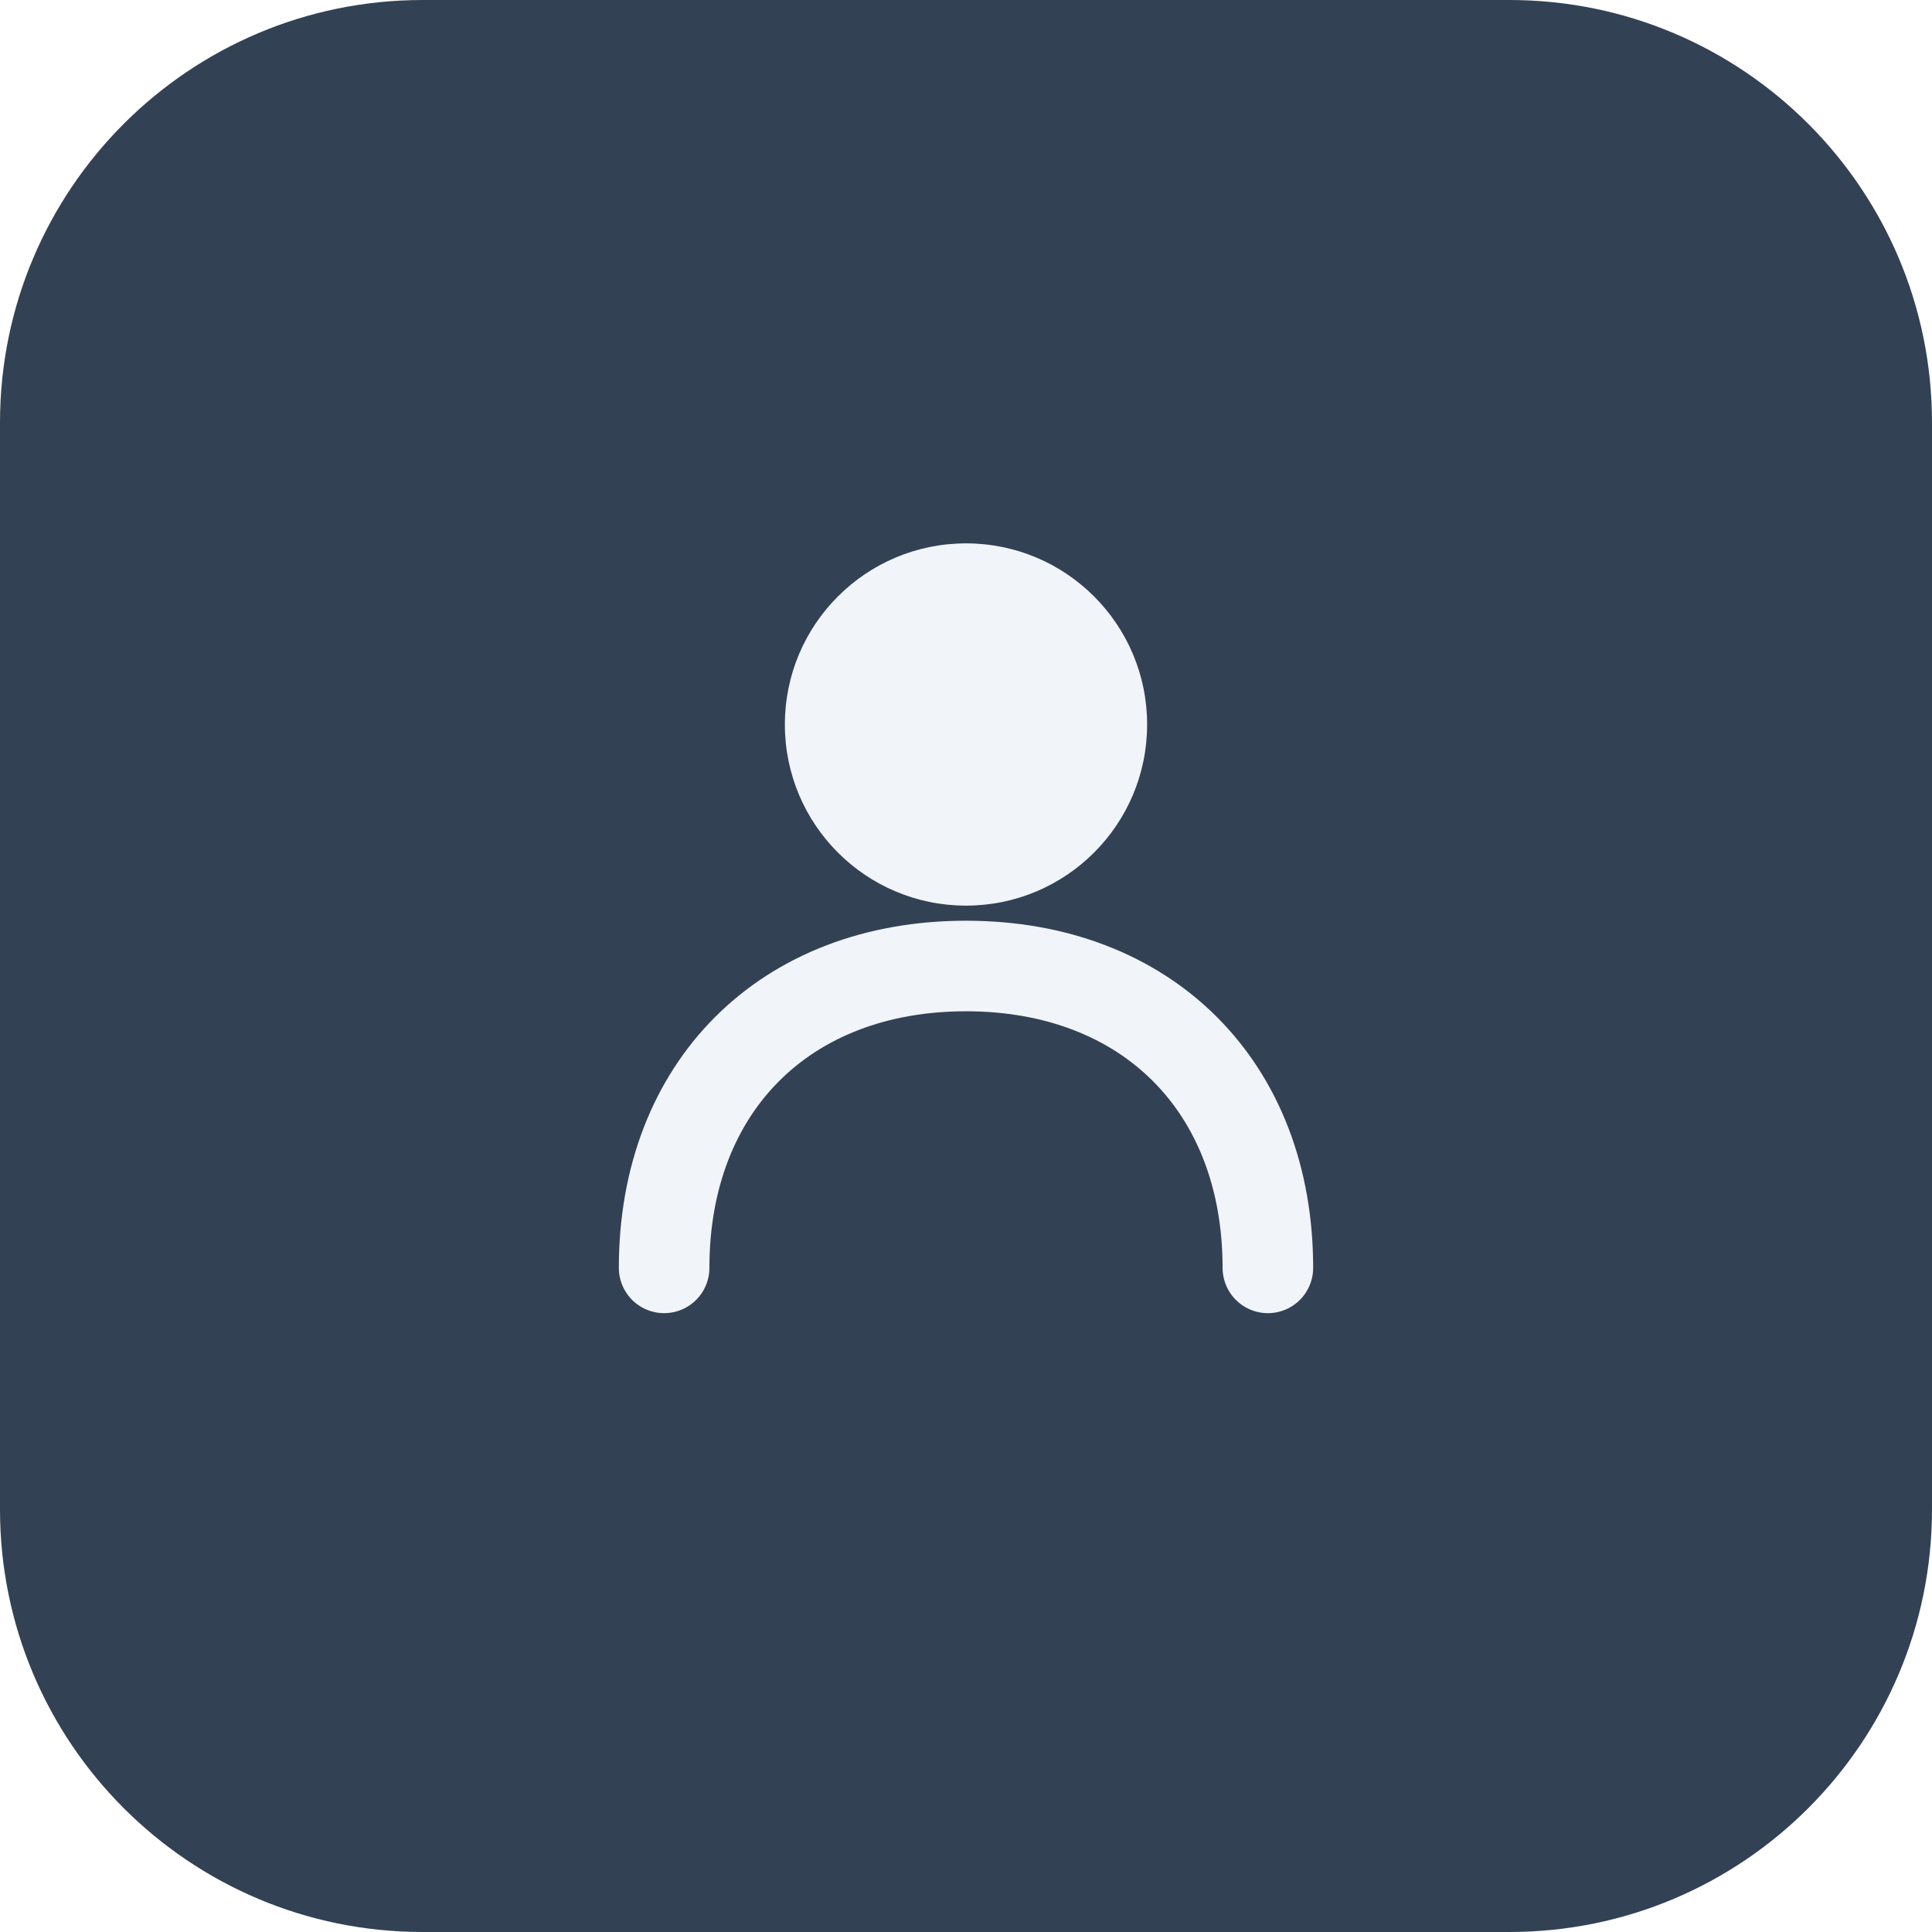
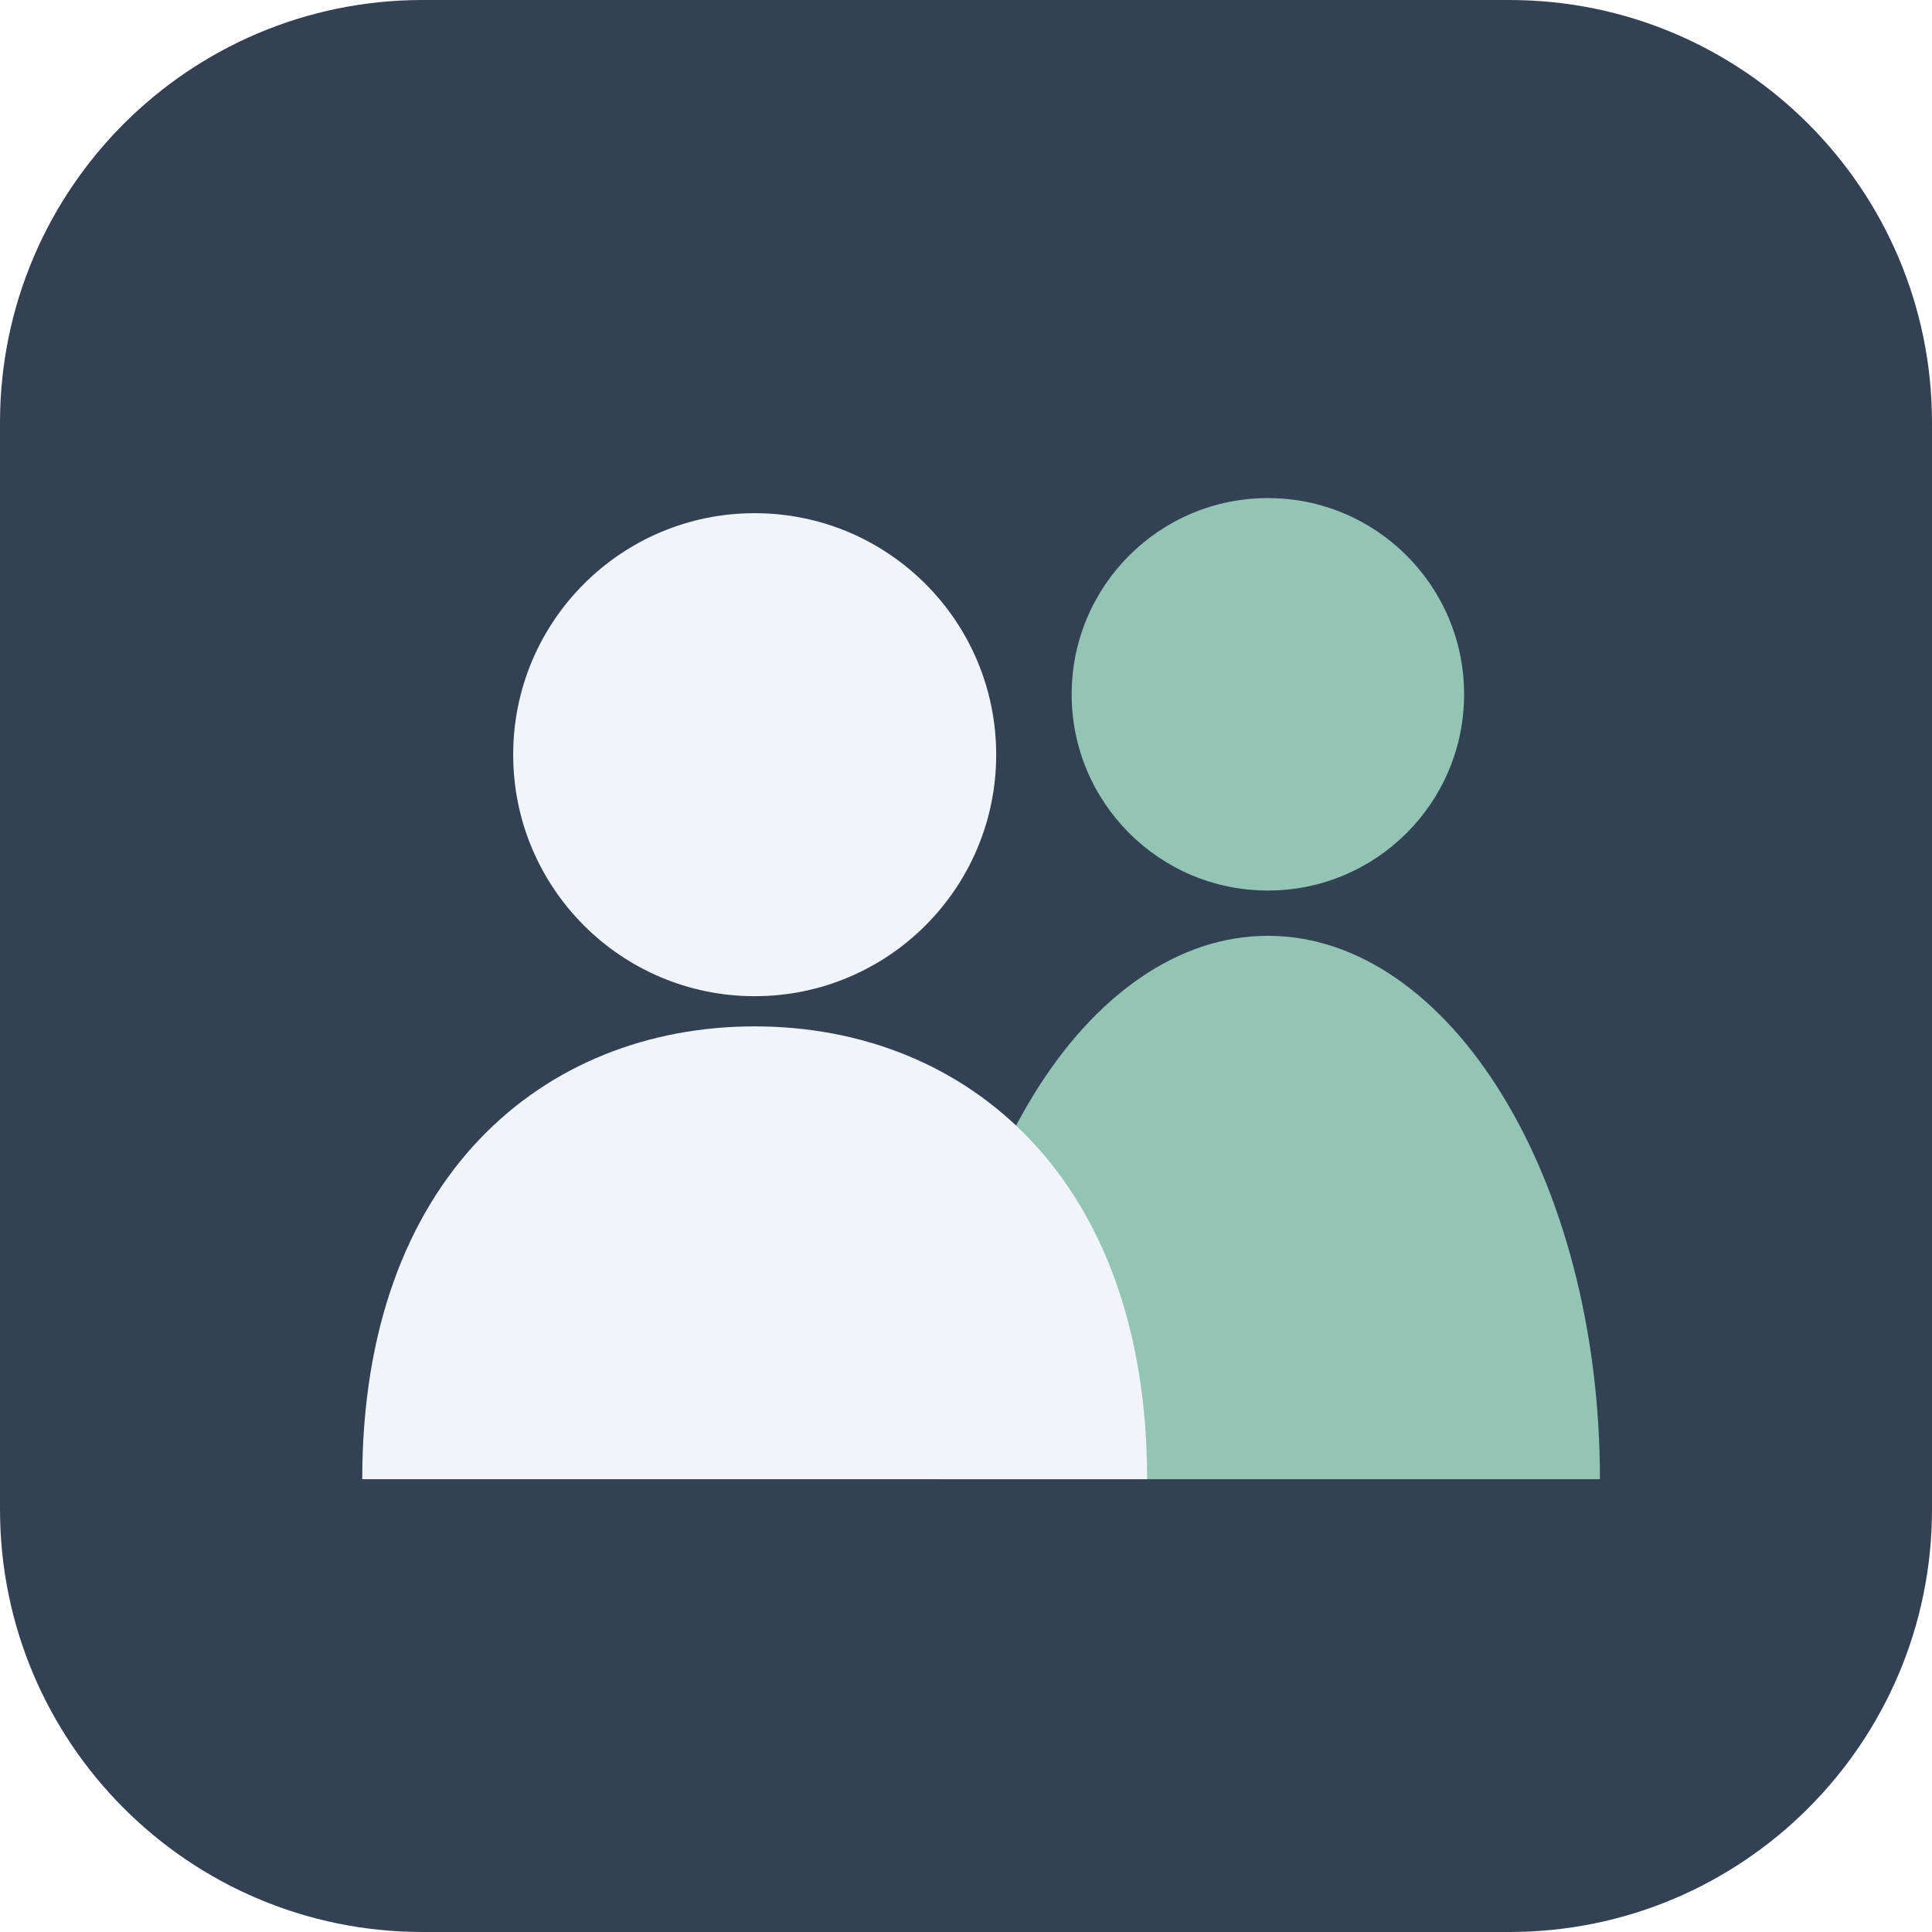
<svg xmlns="http://www.w3.org/2000/svg" viewBox="0 0 64 64" fill="none">
  <rect width="64" height="64" rx="14" fill="#334155" />
-   <path d="M22 42c0-6 4-10 10-10s10 4 10 10" stroke="#f1f5f9" stroke-width="3" stroke-linecap="round" />
-   <circle cx="32" cy="24" r="6" fill="#f1f5f9" />
+   <circle cx="42" cy="23" r="6.5" fill="#93c5b5" />
+   <path d="M31 49C31 39 36 31 42 31C48 31 53 39 53 49Z" fill="#93c5b5" />
+   <circle cx="25" cy="25" r="8" fill="#f1f5f9" />
+   <path d="M12 49C12 39 18 34 25 34C32 34 38 39 38 49Z" fill="#f1f5f9" />
</svg>
